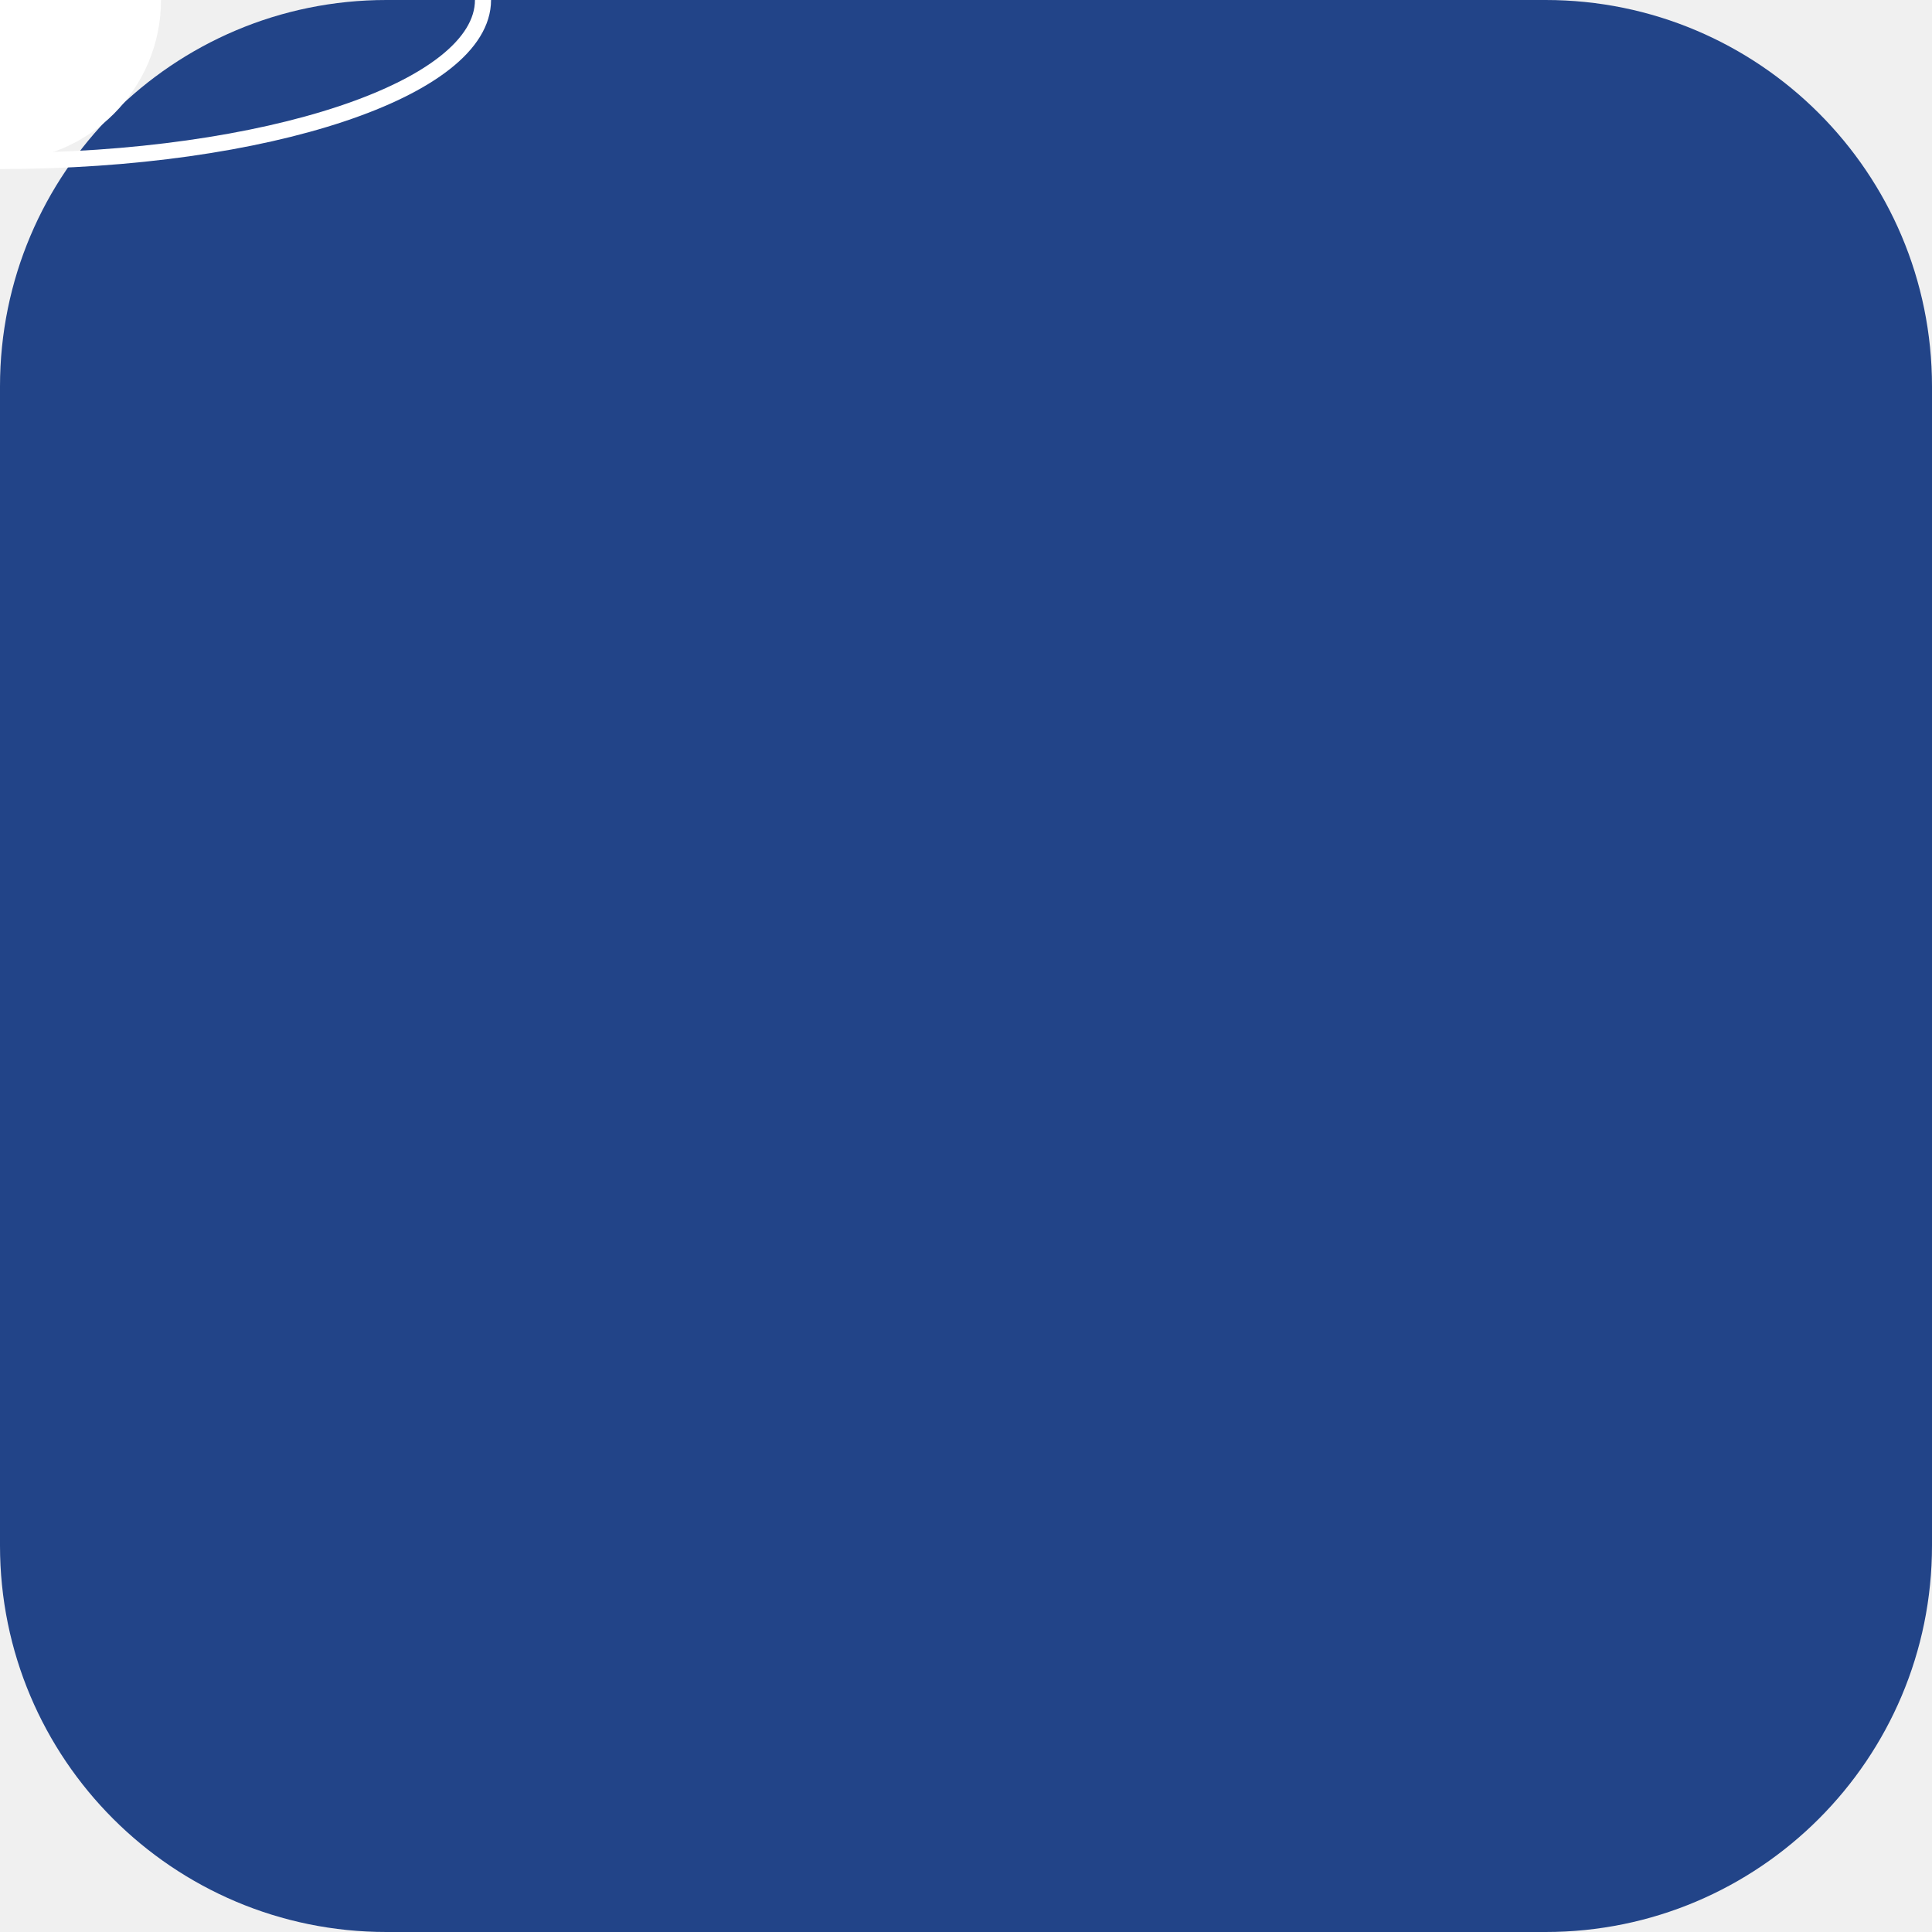
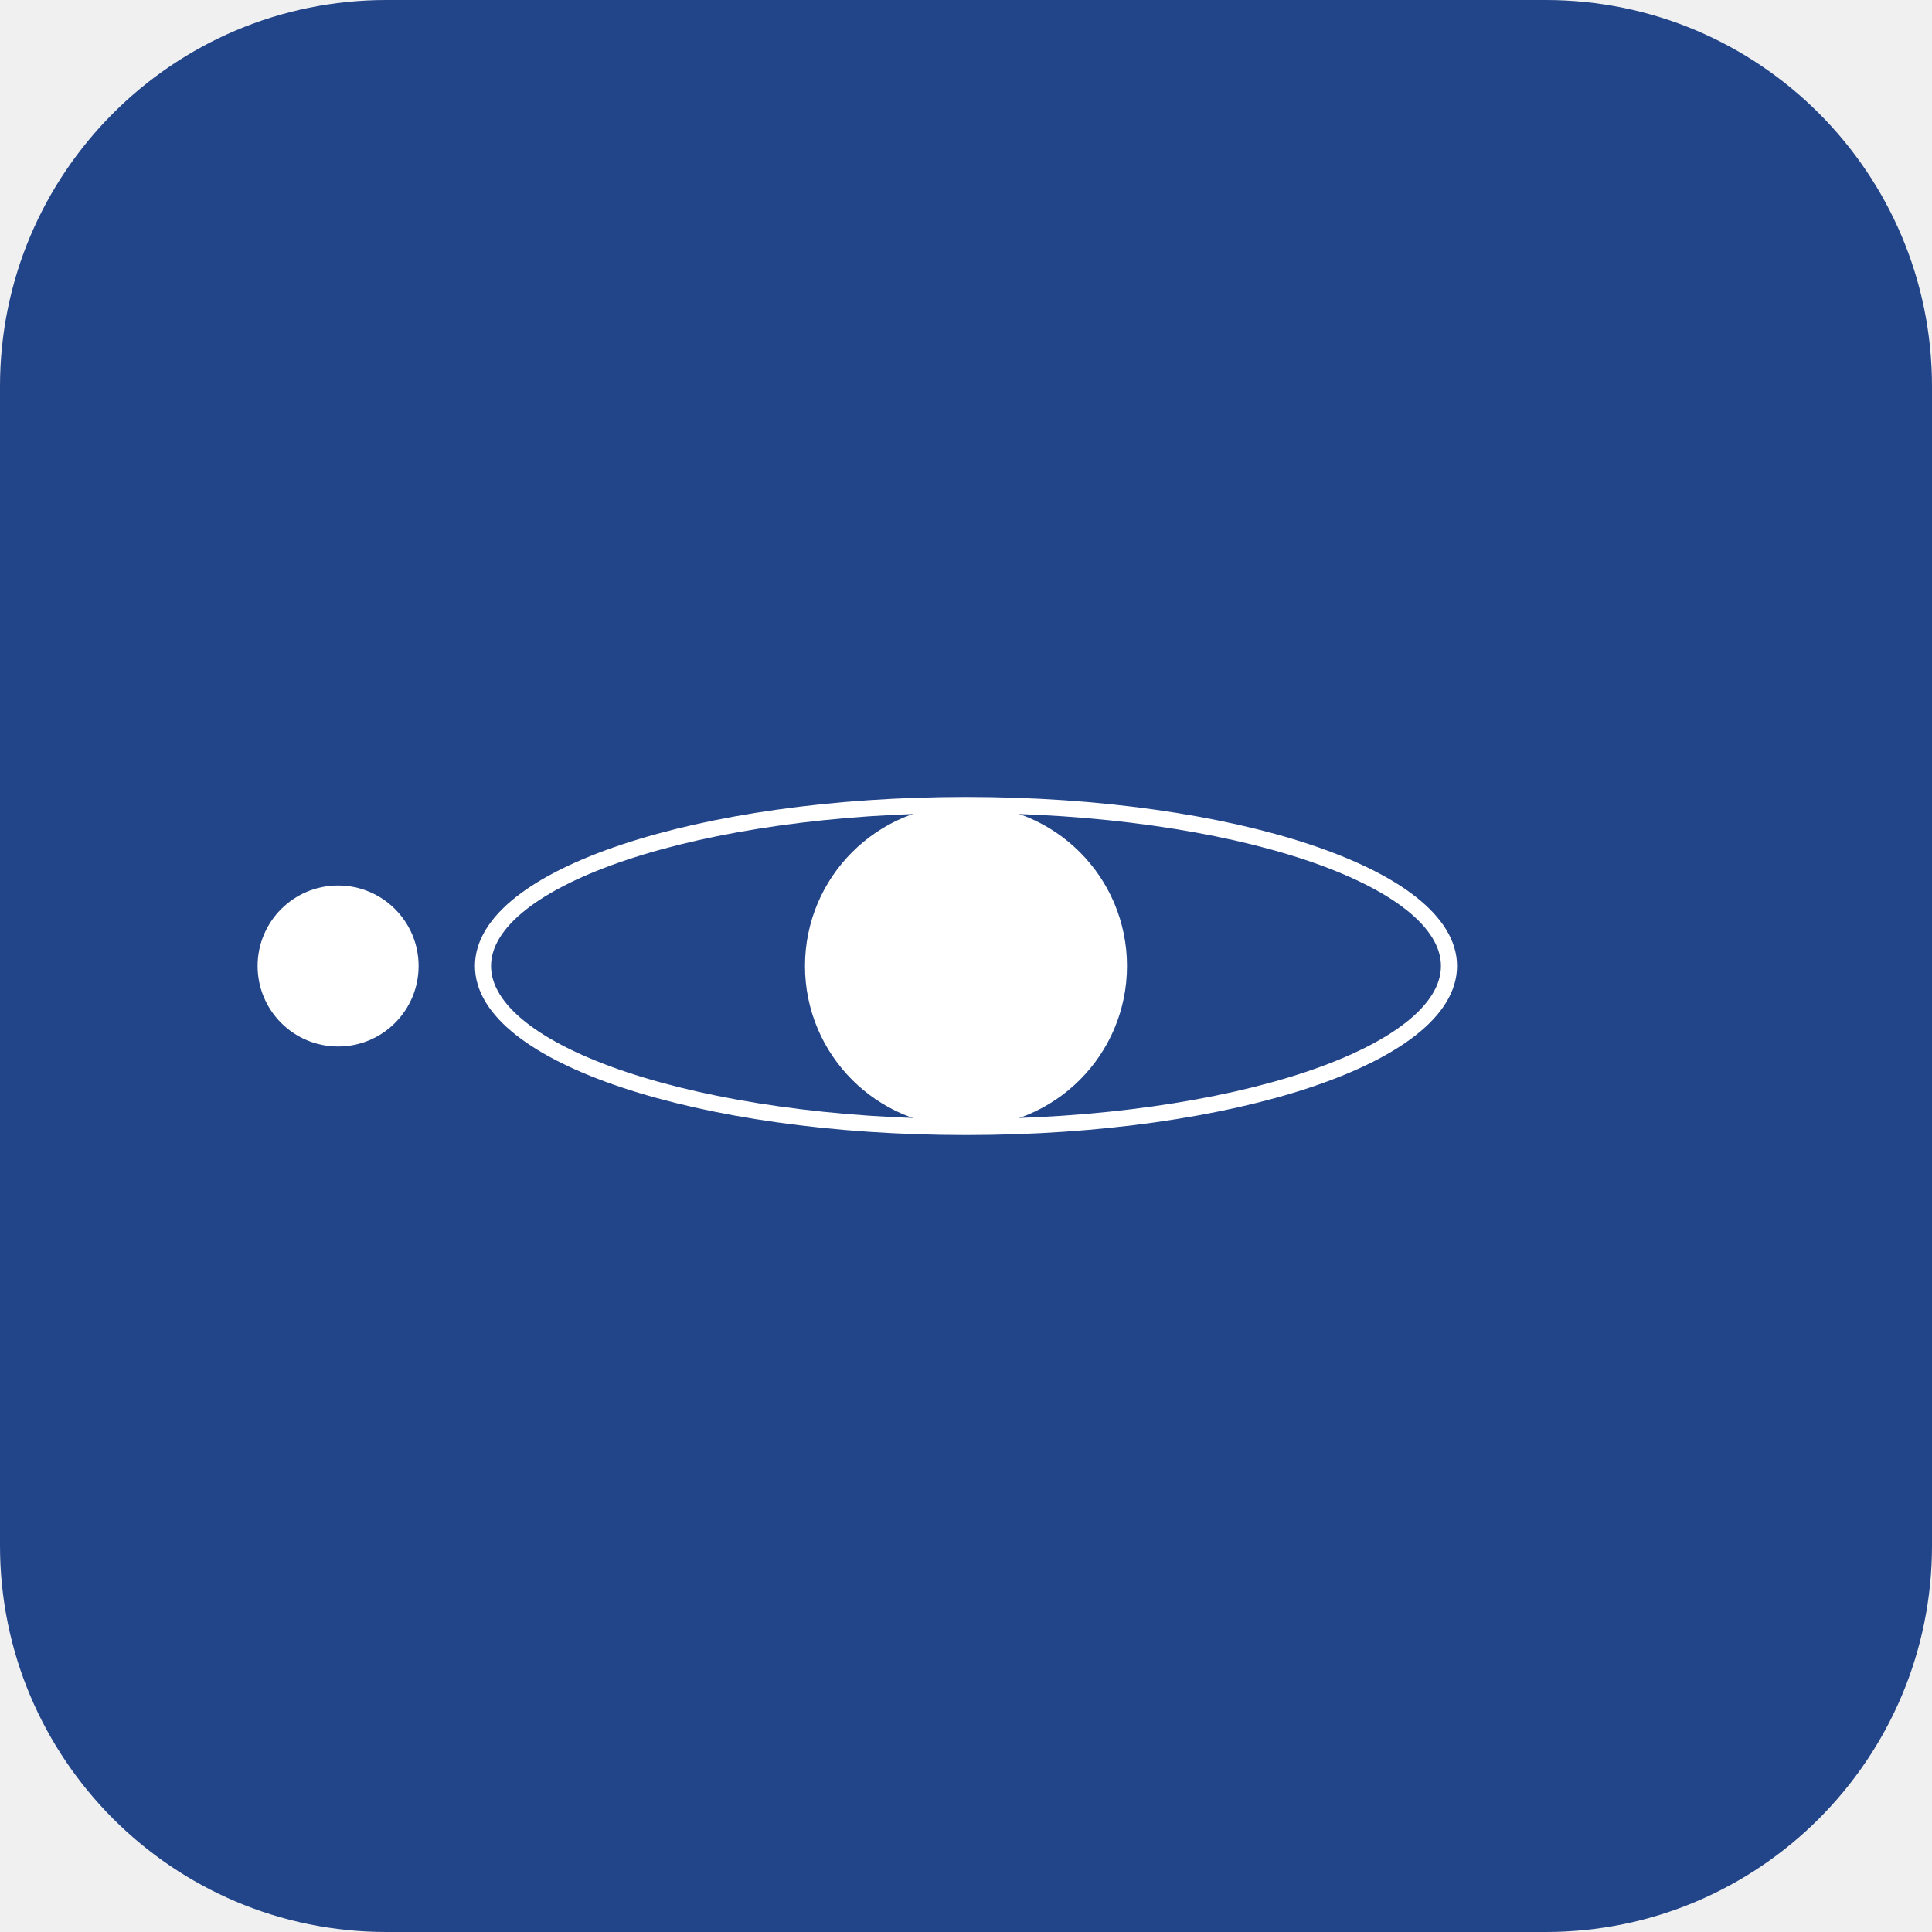
<svg xmlns="http://www.w3.org/2000/svg" width="240" height="240" viewbox="0 0 240 240">
  <rect x="0" y="0" width="240" height="240" fill="#248" rx="48" ry="48" />
-   <circle x="120" y="120" r="20" fill="#FFF" />
-   <ellipse x="120" y="120" rx="60" ry="20" stroke="#FFF" stroke-width="2" fill="none" />
-   <circle x="42" y="120" r="10" fill="#FFF" />
+   <circle cx="120" cy="120" r="20" fill="#FFF" />
+   <ellipse cx="120" cy="120" rx="60" ry="20" stroke="#FFF" stroke-width="2" fill="none" />
+   <circle cx="42" cy="120" r="10" fill="#FFF" />
</svg>
